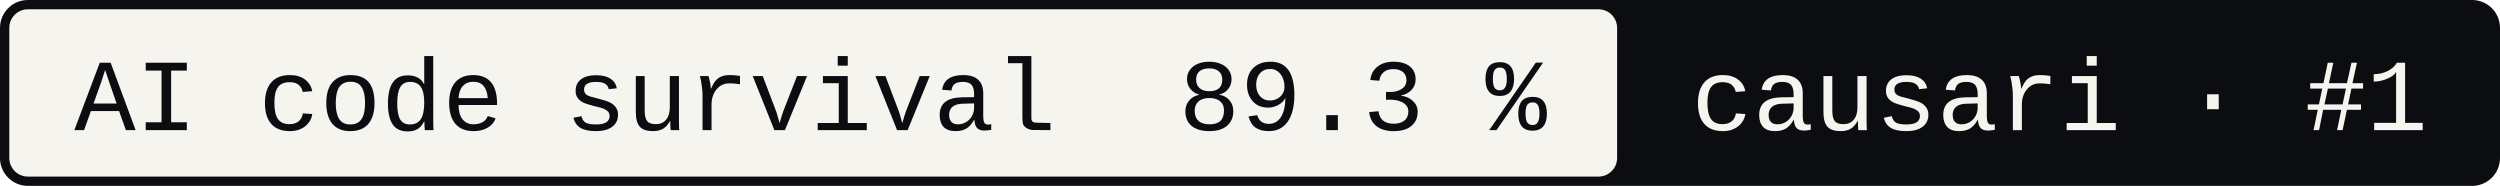
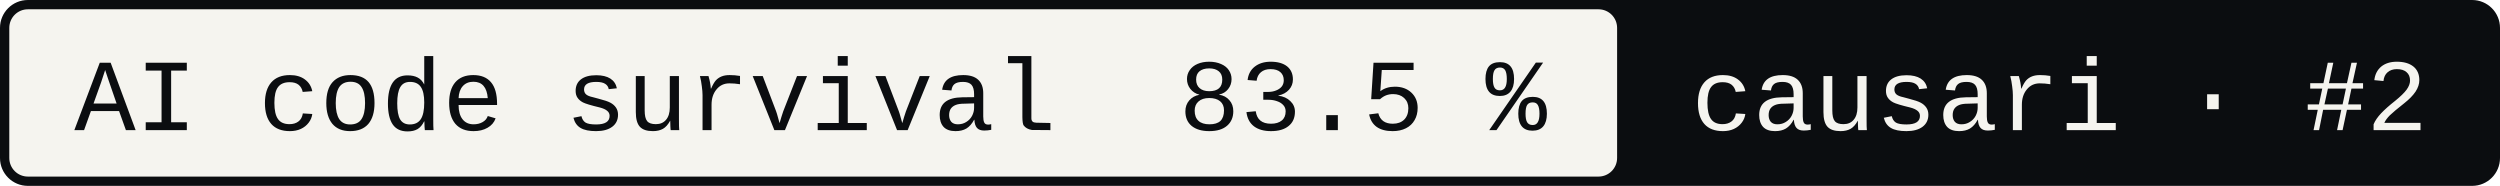
- <svg xmlns="http://www.w3.org/2000/svg" width="269" height="20" viewBox="0 0 269 20" role="img" aria-label="croviatrust/causari: In Survival Report #1 (2026-09-20, method v2): 5,595 of 6,267 lines introduced by 14 AI-tagged commits are still at HEAD, 89.3 %. causari.dev">
+ <svg xmlns="http://www.w3.org/2000/svg" width="269" height="20" viewBox="0 0 269 20" role="img" aria-label="croviatrust/causari: In Survival Report #2 (2026-09-23, method v2): 5,235 of 6,267 lines introduced by 14 AI-tagged commits are still at HEAD, 83.5 %. causari.dev">
  <rect width="269" height="20" rx="3" fill="#0b0d10" />
  <rect x="1" y="1" width="173" height="18" rx="2" fill="#f5f4ef" />
  <g font-family="ui-monospace,'JetBrains Mono','SF Mono','Cascadia Mono',Menlo,Consolas,'Liberation Mono',monospace" font-size="11" text-rendering="geometricPrecision">
-     <text x="8" y="14" fill="#0b0d10" textLength="158" lengthAdjust="spacingAndGlyphs" xml:space="preserve">AI code survival  89.3 %</text>
-     <text x="182" y="14" fill="#f5f4ef" textLength="79" lengthAdjust="spacingAndGlyphs" xml:space="preserve">causari · #1</text>
+     <text x="8" y="14" fill="#0b0d10" textLength="158" lengthAdjust="spacingAndGlyphs" xml:space="preserve">AI code survival  83.5 %</text>
+     <text x="182" y="14" fill="#f5f4ef" textLength="79" lengthAdjust="spacingAndGlyphs" xml:space="preserve">causari · #2</text>
  </g>
</svg>
